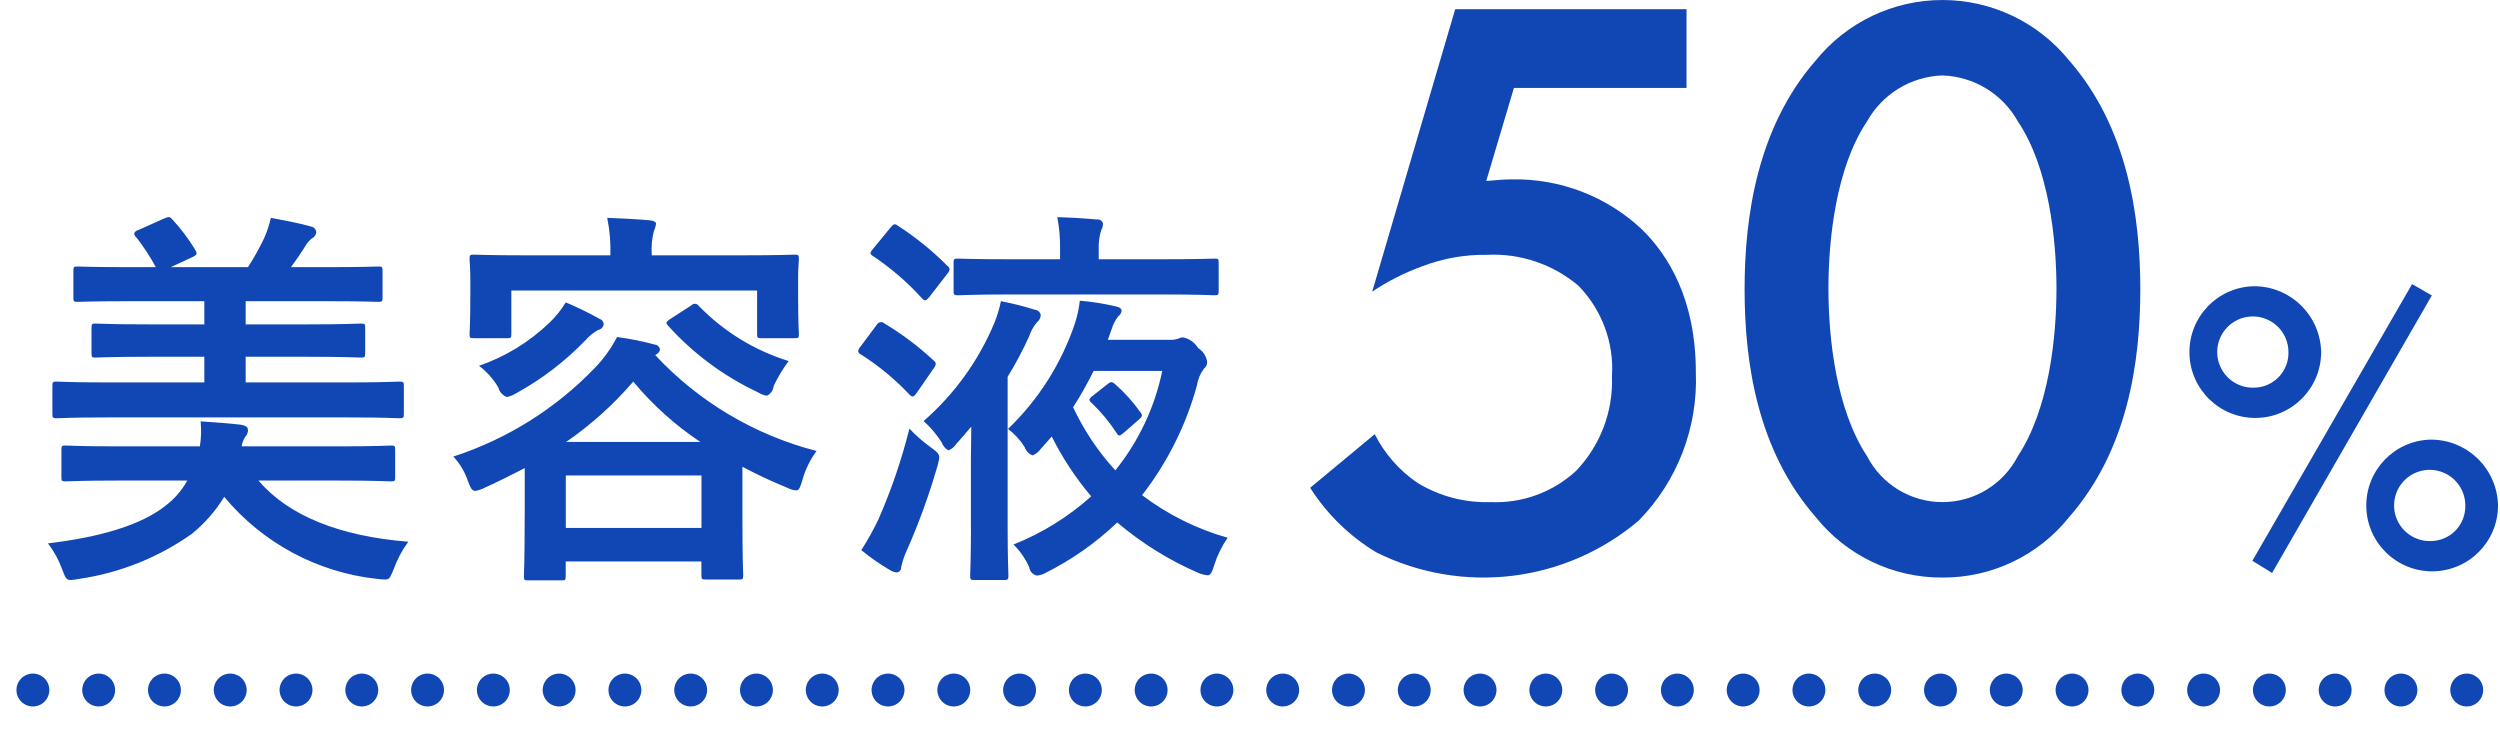
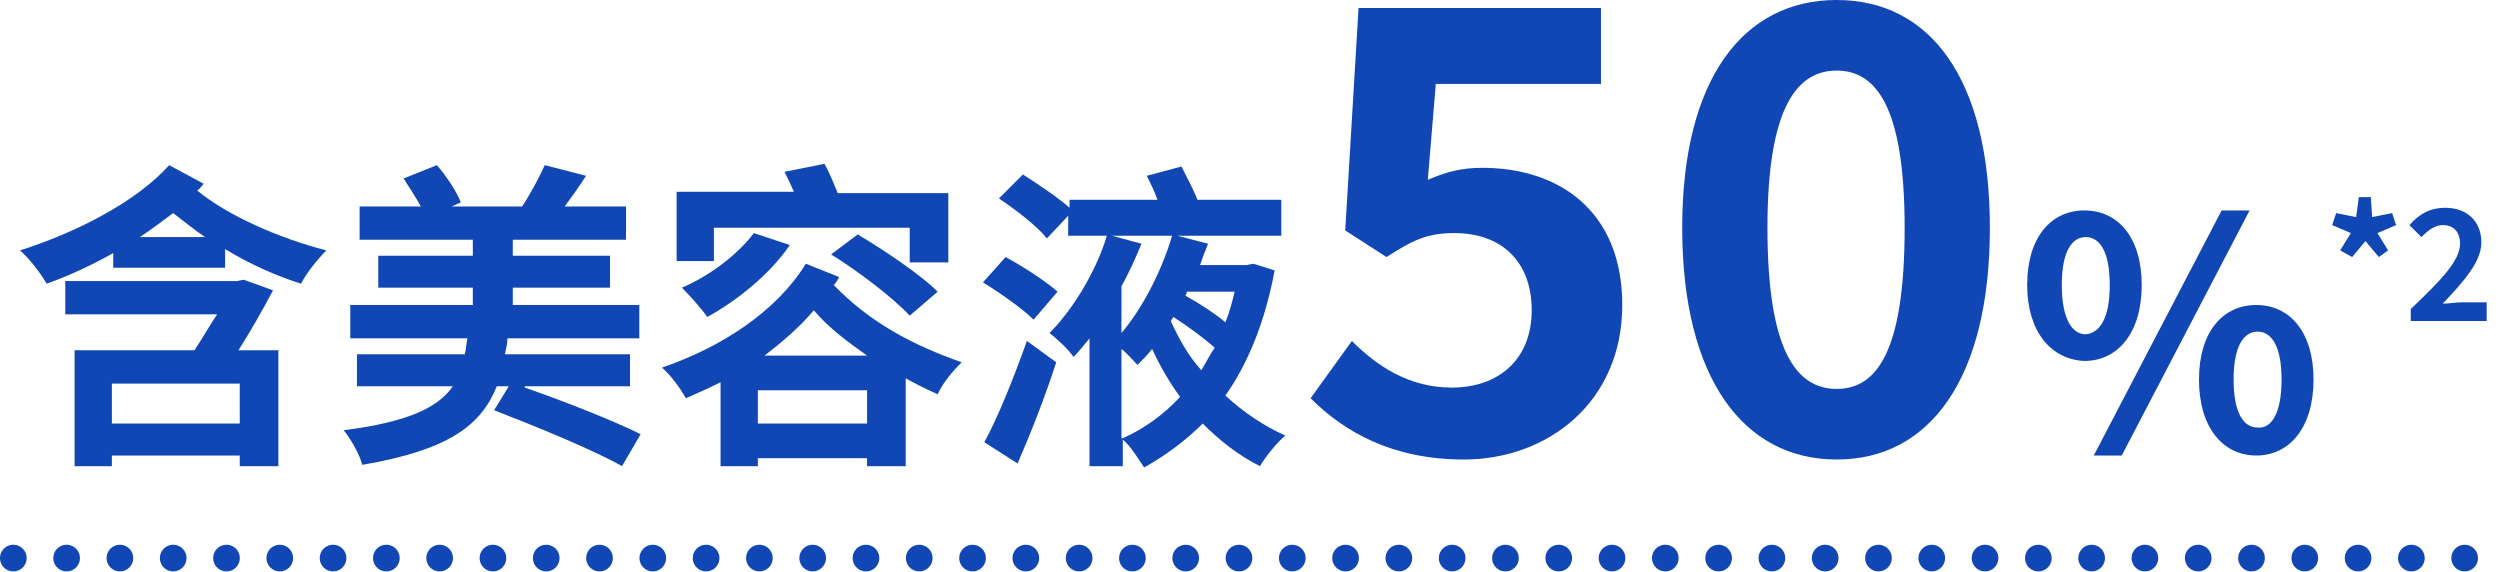
- <svg xmlns="http://www.w3.org/2000/svg" id="text-feature-03-01.svg" width="152.062" height="44.97" viewBox="0 0 152.062 44.97">
-   <defs>
-     <style>
-       .cls-1 {
-         fill: none;
-         stroke: #1147b4;
-         stroke-linecap: round;
-         stroke-width: 2px;
-         stroke-dasharray: 0.001 4;
-       }
- 
-       .cls-1, .cls-2 {
-         fill-rule: evenodd;
-       }
- 
-       .cls-2 {
-         fill: #1147b4;
-       }
-     </style>
-   </defs>
-   <path id="シェイプ_1024" data-name="シェイプ 1024" class="cls-1" d="M763,1643H915" transform="translate(-761 -1601.03)" />
-   <path id="美容液" class="cls-2" d="M782.277,1626.42c2.135,0,2.855.05,3,.05,0.264,0,.288-0.02.288-0.29v-1.67c0-.24-0.024-0.27-0.288-0.27-0.144,0-.864.05-3,0.05h-6.334v-1.56h3.719c2.327,0,3.143.05,3.287,0.05,0.24,0,.264-0.03.264-0.27v-1.53c0-.24-0.024-0.27-0.264-0.27-0.144,0-.96.05-3.287,0.05h-3.719v-1.41h4.846c2.3,0,3.071.04,3.215,0.04,0.24,0,.264-0.02.264-0.26v-1.61c0-.26-0.024-0.28-0.264-0.28-0.144,0-.911.04-3.215,0.04H778.7c0.312-.43.624-0.88,0.864-1.27a1.652,1.652,0,0,1,.408-0.48,0.466,0.466,0,0,0,.264-0.38,0.376,0.376,0,0,0-.312-0.34c-0.72-.21-1.656-0.38-2.447-0.53a6.725,6.725,0,0,1-.408,1.23,15.689,15.689,0,0,1-.984,1.77h-4.7l1.295-.6c0.336-.16.336-0.21,0.168-0.5a11.635,11.635,0,0,0-1.343-1.78c-0.168-.19-0.216-0.21-0.5-0.09l-1.607.72a0.3,0.3,0,0,0-.24.21,0.49,0.49,0,0,0,.168.27,12.848,12.848,0,0,1,1.151,1.77h-1.511c-2.327,0-3.1-.04-3.239-0.04-0.24,0-.264.02-0.264,0.28v1.61c0,0.24.024,0.26,0.264,0.26,0.144,0,.912-0.04,3.239-0.04h4.462v1.41h-3.335c-2.327,0-3.142-.05-3.286-0.05-0.216,0-.24.03-0.24,0.27v1.53c0,0.24.024,0.27,0.24,0.27,0.144,0,.959-0.05,3.286-0.05h3.335v1.56H767.45c-2.135,0-2.855-.05-3-0.05-0.24,0-.263.03-0.263,0.27v1.67c0,0.27.023,0.29,0.263,0.29,0.144,0,.864-0.05,3-0.05h14.827Zm-0.624,3.84c2.207,0,2.975.05,3.119,0.05,0.24,0,.264-0.02.264-0.26v-1.66c0-.24-0.024-0.26-0.264-0.26-0.144,0-.912.05-3.119,0.05H775.7a1.429,1.429,0,0,1,.216-0.58,0.589,0.589,0,0,0,.168-0.41c0-.19-0.168-0.29-0.456-0.33-0.695-.08-1.607-0.15-2.423-0.2a6.094,6.094,0,0,1-.048,1.52h-5.014c-2.231,0-3-.05-3.143-0.05-0.24,0-.264.02-0.264,0.26v1.66c0,0.24.024,0.26,0.264,0.26,0.144,0,.912-0.05,3.143-0.05h4.247a4.8,4.8,0,0,1-1.272,1.49c-1.535,1.25-4.151,1.97-7.2,2.33a5.886,5.886,0,0,1,.863,1.58c0.192,0.5.24,0.65,0.528,0.65a3.613,3.613,0,0,0,.5-0.07,15.8,15.8,0,0,0,6.861-2.74,8.775,8.775,0,0,0,1.968-2.25,14.051,14.051,0,0,0,9.284,4.99c0.216,0.02.384,0.04,0.5,0.04,0.288,0,.312-0.14.528-0.64a6.378,6.378,0,0,1,.888-1.66c-4.175-.33-7.294-1.58-9.117-3.72h4.918Zm11.261,1.99c0,3.1-.048,3.67-0.048,3.82,0,0.24.024,0.26,0.264,0.26h2.015c0.24,0,.264-0.02.264-0.26v-0.89h8.253V1636c0,0.26.024,0.28,0.288,0.28h1.991c0.24,0,.264-0.02.264-0.28,0-.12-0.048-0.7-0.048-3.79v-2.79a28.51,28.51,0,0,0,2.711,1.27,1.475,1.475,0,0,0,.552.17c0.192,0,.24-0.17.384-0.62a5.392,5.392,0,0,1,.864-1.78,20.329,20.329,0,0,1-9.813-5.83l0.048-.04a0.4,0.4,0,0,0,.24-0.29,0.34,0.34,0,0,0-.312-0.31,17.126,17.126,0,0,0-2.3-.46,7.956,7.956,0,0,1-1.343,1.87,20.878,20.878,0,0,1-8.613,5.4,4.1,4.1,0,0,1,.887,1.49c0.168,0.43.24,0.6,0.456,0.6a2.013,2.013,0,0,0,.576-0.2c0.84-.38,1.655-0.79,2.423-1.19v2.75Zm2.5-2.3h8.253v3.19h-8.253v-3.19Zm0.024-2.04a21.328,21.328,0,0,0,4.079-3.67,18.962,18.962,0,0,0,4.078,3.67h-8.157Zm5.206-11.35v-0.02a4.478,4.478,0,0,1,.12-1.42,2.083,2.083,0,0,0,.144-0.48c0-.09-0.12-0.19-0.384-0.21-0.815-.07-1.7-0.12-2.591-0.15a9.572,9.572,0,0,1,.192,2.28h-5.11c-2.231,0-3.023-.04-3.191-0.04-0.24,0-.264.02-0.264,0.26,0,0.17.048,0.53,0.048,1.3v0.76c0,1.99-.048,2.33-0.048,2.5,0,0.24.024,0.26,0.264,0.26h2.015c0.24,0,.264-0.02.264-0.26v-2.64h14.947v2.64c0,0.24.024,0.26,0.264,0.26h2.015c0.24,0,.264-0.02.264-0.26,0-.15-0.048-0.51-0.048-2.5v-0.93c0-.6.048-0.99,0.048-1.13,0-.24-0.024-0.26-0.264-0.26-0.168,0-.96.04-3.191,0.04h-5.494Zm-5.23,2.86a6.039,6.039,0,0,1-1.007,1.25,11.657,11.657,0,0,1-4.271,2.61,4.536,4.536,0,0,1,1.176,1.32,0.821,0.821,0,0,0,.527.58,1.9,1.9,0,0,0,.576-0.24,17.615,17.615,0,0,0,4.2-3.22,2.814,2.814,0,0,1,.767-0.62,0.417,0.417,0,0,0,.336-0.31,0.348,0.348,0,0,0-.24-0.36A20.093,20.093,0,0,0,795.409,1619.42Zm6.358,1.01c-0.288.19-.288,0.24-0.12,0.43a17.252,17.252,0,0,0,5.446,4.03,1.4,1.4,0,0,0,.552.21,0.756,0.756,0,0,0,.408-0.59,8.8,8.8,0,0,1,.911-1.52,12.912,12.912,0,0,1-5.47-3.36,0.287,0.287,0,0,0-.456-0.02Zm25.7,4.67a0.577,0.577,0,0,0-.216.24,0.4,0.4,0,0,0,.168.22,10.479,10.479,0,0,1,1.487,1.8c0.144,0.24.192,0.19,0.456-.02l0.887-.77c0.24-.22.264-0.27,0.1-0.48a9.8,9.8,0,0,0-1.535-1.7c-0.192-.17-0.264-0.15-0.5.04Zm0.911-3.4,0.216-.6a2.556,2.556,0,0,1,.408-0.82,0.547,0.547,0,0,0,.216-0.33c0-.15-0.12-0.24-0.384-0.29a14.589,14.589,0,0,0-2.159-.34,6.934,6.934,0,0,1-.288,1.35,15.945,15.945,0,0,1-4.079,6.45,4.115,4.115,0,0,1,1.008,1.1,0.855,0.855,0,0,0,.48.51,1.1,1.1,0,0,0,.5-0.39l0.671-.76a18.285,18.285,0,0,0,2.4,3.64,15.817,15.817,0,0,1-4.727,2.93,4.439,4.439,0,0,1,.96,1.39,0.6,0.6,0,0,0,.456.5,1.327,1.327,0,0,0,.528-0.16,17.948,17.948,0,0,0,4.366-3.07,19.818,19.818,0,0,0,4.942,3.07,2,2,0,0,0,.552.14c0.192,0,.264-0.17.408-0.62a6.023,6.023,0,0,1,.816-1.66,15.794,15.794,0,0,1-5.207-2.59,19.124,19.124,0,0,0,3.335-6.67,2.252,2.252,0,0,1,.432-1.03,0.479,0.479,0,0,0,.192-0.41,1.192,1.192,0,0,0-.552-0.84,1.388,1.388,0,0,0-.911-0.65,0.555,0.555,0,0,0-.288.08,1.629,1.629,0,0,1-.552.07h-3.743Zm3.311,1.89a14.223,14.223,0,0,1-2.855,6.05,15.294,15.294,0,0,1-2.567-3.84,21.65,21.65,0,0,0,1.247-2.21h4.175Zm-11.636,9.53c0,1.89-.048,2.78-0.048,2.92,0,0.24.024,0.27,0.264,0.27h1.775c0.264,0,.288-0.03.288-0.27,0-.12-0.048-1.03-0.048-2.92v-9.17a22.07,22.07,0,0,0,1.32-2.49,2.379,2.379,0,0,1,.48-0.84,0.609,0.609,0,0,0,.216-0.41,0.39,0.39,0,0,0-.36-0.34,18.063,18.063,0,0,0-2.063-.52,7.369,7.369,0,0,1-.408,1.34,16.15,16.15,0,0,1-4.295,5.95,6.23,6.23,0,0,1,1.1,1.3,0.838,0.838,0,0,0,.408.48,0.916,0.916,0,0,0,.456-0.36c0.311-.34.623-0.72,0.935-1.08,0,0.69-.024,1.46-0.024,2.04v4.1Zm11.492-14.18c2.375,0,3.191.05,3.335,0.05,0.216,0,.24-0.03.24-0.27V1617c0-.22-0.024-0.24-0.24-0.24-0.144,0-.96.04-3.335,0.04H827.83v-0.57a3.528,3.528,0,0,1,.144-1.18,0.966,0.966,0,0,0,.12-0.41,0.338,0.338,0,0,0-.384-0.26c-0.767-.07-1.535-0.12-2.4-0.14a9.51,9.51,0,0,1,.168,1.99v0.57H822.6c-2.351,0-3.167-.04-3.311-0.04-0.263,0-.287.02-0.287,0.24v1.72c0,0.24.024,0.27,0.287,0.27,0.144,0,.96-0.05,3.311-0.05h8.949Zm-18.161,15.55a13.1,13.1,0,0,0,1.751,1.22,0.988,0.988,0,0,0,.408.14,0.3,0.3,0,0,0,.264-0.33,5.308,5.308,0,0,1,.312-0.94,39.867,39.867,0,0,0,1.895-5.2c0.192-.7.192-0.7-0.456-1.18a8.825,8.825,0,0,1-1.247-1.1,34.963,34.963,0,0,1-1.872,5.49A16.669,16.669,0,0,1,813.388,1634.49Zm0.719-18.33a0.7,0.7,0,0,0-.168.26,0.3,0.3,0,0,0,.168.19,16.04,16.04,0,0,1,2.975,2.57c0.192,0.19.24,0.14,0.432-.07l1.1-1.42a0.572,0.572,0,0,0,.144-0.29,0.318,0.318,0,0,0-.144-0.21,18.012,18.012,0,0,0-3-2.43c-0.192-.14-0.264-0.12-0.456.12Zm-0.767,5.95a0.518,0.518,0,0,0-.144.28,0.254,0.254,0,0,0,.168.2,15.234,15.234,0,0,1,2.951,2.44c0.191,0.19.263,0.15,0.455-.12l1.008-1.46a0.611,0.611,0,0,0,.144-0.29,0.318,0.318,0,0,0-.144-0.21,17.668,17.668,0,0,0-2.975-2.24,0.3,0.3,0,0,0-.48.08Z" transform="translate(-761 -1601.03)" />
-   <path id="_50_" data-name="50%" class="cls-2" d="M863.587,1601.59H849.512l-5.048,17.18a14.135,14.135,0,0,1,3.008-1.53,10.565,10.565,0,0,1,3.978-.71,7.992,7.992,0,0,1,5.558,1.88,7.219,7.219,0,0,1,2.04,5.51,7.884,7.884,0,0,1-2.193,5.76,7.2,7.2,0,0,1-5.2,1.89,8.013,8.013,0,0,1-4.437-1.17,7.886,7.886,0,0,1-2.6-2.96l-3.927,3.26a12.3,12.3,0,0,0,4.029,3.93,14.609,14.609,0,0,0,15.961-1.94,12.2,12.2,0,0,0,3.468-9.02c0-4.44-1.683-7.14-3.315-8.72a11.232,11.232,0,0,0-7.853-3.01c-0.51,0-1.071.05-1.581,0.1l1.683-5.66h10.5v-4.79Zm15.562,34.57a9.788,9.788,0,0,0,7.7-3.67c3.57-4.08,4.335-9.43,4.335-13.87,0-4.39-.765-9.84-4.335-13.92a9.913,9.913,0,0,0-15.4,0c-3.57,4.08-4.335,9.53-4.335,13.92,0,4.44.765,9.79,4.335,13.87A9.79,9.79,0,0,0,879.149,1636.16Zm0-30.54a5.451,5.451,0,0,1,4.59,2.8c1.886,2.8,2.345,7.19,2.345,10.15,0,3.01-.459,7.34-2.345,10.2a5.162,5.162,0,0,1-9.18,0c-1.886-2.86-2.345-7.19-2.345-10.2,0-2.96.459-7.35,2.345-10.15A5.451,5.451,0,0,1,879.149,1605.62Zm18.929,12.82a4.006,4.006,0,1,0,4.105,4A4.081,4.081,0,0,0,898.078,1618.44Zm0,6.17a2.166,2.166,0,1,1,2.116-2.17A2.113,2.113,0,0,1,898.078,1624.61ZM898,1635.14l1.2,0.74,9.715-16.88-1.2-.69Zm10.836-7.37a4.006,4.006,0,1,0,4.105,4.01A4.083,4.083,0,0,0,908.838,1627.77Zm0,6.17a2.166,2.166,0,1,1,2.116-2.16A2.111,2.111,0,0,1,908.838,1633.94Z" transform="translate(-761 -1601.03)" />
+ <svg xmlns="http://www.w3.org/2000/svg" version="1.1" id="text-feature-03-01.svg" x="0px" y="0px" viewBox="0 0 187.7 42.9" style="enable-background:new 0 0 187.7 42.9;" xml:space="preserve">
+   <style type="text/css">
+ 	.st0{fill:none;stroke:#1147B4;stroke-width:2;stroke-linecap:round;stroke-dasharray:1.000000e-03,4;}
+ 	.st1{fill:#1147B4;}
+ </style>
+   <path id="シェイプ_1024" class="st0" d="M1,41.9h185.7" />
+   <g>
+     <path class="st1" d="M15.3,13.8c-0.2,0.2-0.3,0.4-0.5,0.5c2.3,1.9,6.2,3.6,9.7,4.5c-0.6,0.6-1.5,1.7-1.9,2.5   c-1.9-0.6-3.9-1.5-5.7-2.6v1.4H8.5V19c-1.6,0.9-3.3,1.7-5,2.3c-0.4-0.7-1.2-1.8-2-2.5c4.1-1.3,8.7-3.6,11.2-6.4L15.3,13.8z    M20.5,21.8c-0.8,1.5-1.7,3.1-2.6,4.5h3V35h-2.9v-0.8H8.4V35H5.6v-8.7h9c0.6-0.9,1.1-1.8,1.7-2.7H4.9v-2.5h12.9l0.5-0.1L20.5,21.8z    M17.9,28.8H8.4v3h9.6V28.8z M15.4,17.8c-0.9-0.6-1.6-1.2-2.4-1.8c-0.8,0.6-1.6,1.2-2.5,1.8H15.4z" />
+     <path class="st1" d="M39.4,29.1c2.9,1,6.7,2.5,8.7,3.5L46.7,35c-2.1-1.2-6.5-3-9.6-4.2l1.1-1.8h-0.9c-1.2,3-3.7,4.8-10.1,5.9   c-0.2-0.8-0.9-2-1.4-2.6c4.8-0.6,7.1-1.7,8.2-3.3h-7.2v-2.4h8.1c0.1-0.4,0.1-0.8,0.2-1.2h-8.8v-2.5h9.2v-1.3h-7.1v-2.4h7.1V18H27   v-2.5h4.6c-0.4-0.7-0.9-1.5-1.3-2.1l2.5-1c0.7,0.8,1.5,2,1.8,2.8l-0.7,0.3h5.3c0.6-0.9,1.3-2.2,1.7-3.1l3.1,0.8   c-0.5,0.8-1.1,1.6-1.6,2.3h4.6V18h-8.5v1.2h7.3v2.4h-7.3v1.3H48v2.5h-9.9c0,0.4-0.1,0.8-0.2,1.2h9.4v2.4H39.4z" />
+     <path class="st1" d="M63,20.8c-0.1,0.2-0.2,0.4-0.4,0.6c2.7,2.8,5.9,4.5,9.6,5.8c-0.6,0.6-1.4,1.5-1.8,2.4   c-0.9-0.4-1.7-0.8-2.4-1.2V35h-2.9v-0.6h-8.2V35h-2.8v-6.3c-0.8,0.4-1.7,0.8-2.6,1.2c-0.4-0.7-1.1-1.7-1.8-2.3   c4.4-1.5,8.6-4.2,10.8-7.8L63,20.8z M53.6,19.6h-2.8v-5.2h8.8c-0.2-0.5-0.5-1.1-0.7-1.5l3-0.6c0.4,0.7,0.7,1.5,1,2.2h8.3v5.2h-2.9   v-2.6H53.6V19.6z M59.3,18.4c-1.5,2.2-4,4.2-6.2,5.4c-0.4-0.6-1.4-1.7-1.9-2.2c2.1-0.9,4.2-2.5,5.4-4.1L59.3,18.4z M65.1,31.8v-2.5   h-8.2v2.5H65.1z M65.1,26.7c-1.4-1-2.8-2-4-3.4c-1.1,1.3-2.4,2.4-3.7,3.4H65.1z M64.4,17.6c2,1.2,4.7,3,6,4.3l-2.1,1.8   c-1.2-1.3-3.8-3.3-5.9-4.6L64.4,17.6z" />
+     <path class="st1" d="M77.6,24c-0.8-0.8-2.5-2-3.8-2.8l1.7-1.9c1.3,0.7,3,1.8,3.9,2.6L77.6,24z M73.9,33.2c1-1.8,2.2-4.8,3.2-7.6   l2.2,1.6c-0.8,2.5-1.9,5.3-2.9,7.6L73.9,33.2z M95.7,20.3c-0.7,3.8-2,7-3.7,9.4c1.3,1.2,2.9,2.3,4.5,3c-0.6,0.5-1.5,1.6-1.9,2.3   c-1.6-0.8-3-1.9-4.3-3.2c-1.3,1.3-2.8,2.4-4.4,3.3c-0.4-0.6-1-1.6-1.6-2.1v2h-2.5v-9.6c-0.4,0.5-0.8,1-1.2,1.4   c-0.4-0.6-1.3-1.4-1.8-1.8c1.9-1.9,3.6-4.9,4.3-7.3h-2.9v-1.5l-1.6,1.7c-0.7-0.9-2.4-2.2-3.6-3l1.8-1.8c1.1,0.7,2.6,1.7,3.5,2.5V15   h6.6c-0.2-0.6-0.5-1.2-0.8-1.8l2.6-0.7c0.4,0.8,0.9,1.7,1.2,2.5h6.3v2.7h-7.8l2.3,0.6c-0.2,0.5-0.4,1-0.6,1.6h3.5l0.5-0.1   L95.7,20.3z M85.7,18.3c-0.4,1-0.9,2.1-1.5,3.2V25c1.7-2,3.1-4.9,3.8-7.3h-4.5L85.7,18.3z M84.3,32.9c1.6-0.7,3.1-1.8,4.3-3.1   c-0.8-1.1-1.5-2.3-2.1-3.6c-0.3,0.4-0.7,0.8-1.1,1.2c-0.3-0.3-0.7-0.8-1.2-1.2V32.9z M87.9,24.1c0.6,1.3,1.3,2.6,2.3,3.7   c0.3-0.5,0.6-1.1,1-1.7c-0.8-0.7-2-1.6-3.1-2.3L87.9,24.1z M89.1,22L89,22.2c1.1,0.6,2.3,1.4,3,2c0.3-0.7,0.5-1.5,0.7-2.3H89.1z" />
+   </g>
+   <g>
+     <path class="st1" d="M98.4,29.9l3.1-4.3c1.9,1.9,4.3,3.5,7.5,3.5c3.5,0,6-2.1,6-5.8c0-3.7-2.3-5.8-5.8-5.8c-2,0-3.1,0.5-5.1,1.8   l-3.1-2L102,0.6h18.2v5.7h-12.4l-0.6,7.2c1.4-0.6,2.5-0.9,4.1-0.9c5.7,0,10.5,3.2,10.5,10.3c0,7.3-5.6,11.6-11.9,11.6   C104.5,34.5,100.9,32.4,98.4,29.9z" />
+     <path class="st1" d="M126.3,17.1c0-11.2,4.6-17.1,11.6-17.1s11.5,5.9,11.5,17.1c0,11.3-4.5,17.4-11.5,17.4S126.3,28.4,126.3,17.1z    M143,17.1c0-9.2-2.2-11.8-5.1-11.8s-5.2,2.6-5.2,11.8c0,9.3,2.2,12.1,5.2,12.1S143,26.4,143,17.1z" />
+     <path class="st1" d="M152.2,21.4c0-3.6,1.8-5.6,4.3-5.6c2.5,0,4.3,2,4.3,5.6c0,3.6-1.8,5.7-4.3,5.7C154,27,152.2,24.9,152.2,21.4z    M158.4,21.4c0-2.6-0.8-3.6-1.8-3.6c-1,0-1.8,1-1.8,3.6s0.8,3.7,1.8,3.7C157.6,25,158.4,24,158.4,21.4z M166.8,15.8h2.1l-9.6,18.4   h-2.1L166.8,15.8z M165.1,28.5c0-3.6,1.8-5.6,4.3-5.6c2.5,0,4.3,2,4.3,5.6c0,3.6-1.8,5.7-4.3,5.7C166.9,34.2,165.1,32.1,165.1,28.5   z M171.3,28.5c0-2.6-0.8-3.6-1.8-3.6c-1,0-1.8,1-1.8,3.6s0.8,3.6,1.8,3.6C170.5,32.2,171.3,31.1,171.3,28.5z" />
+     <path class="st1" d="M175.7,18.8l0.8-1.3l-1.4-0.6l0.3-0.9l1.5,0.3l0.2-1.5h0.9l0.1,1.5l1.5-0.3l0.3,0.9l-1.4,0.6l0.8,1.3l-0.7,0.5   l-1-1.2l-1,1.2L175.7,18.8z" />
+     <path class="st1" d="M181,23.2c2.2-2.1,3.7-3.6,3.7-4.9c0-0.9-0.5-1.4-1.3-1.4c-0.6,0-1.1,0.4-1.6,0.9l-0.9-0.9   c0.8-0.9,1.6-1.3,2.7-1.3c1.6,0,2.7,1,2.7,2.6c0,1.5-1.4,3-2.9,4.6c0.4,0,1-0.1,1.4-0.1h1.9v1.4H181V23.2z" />
+   </g>
</svg>
